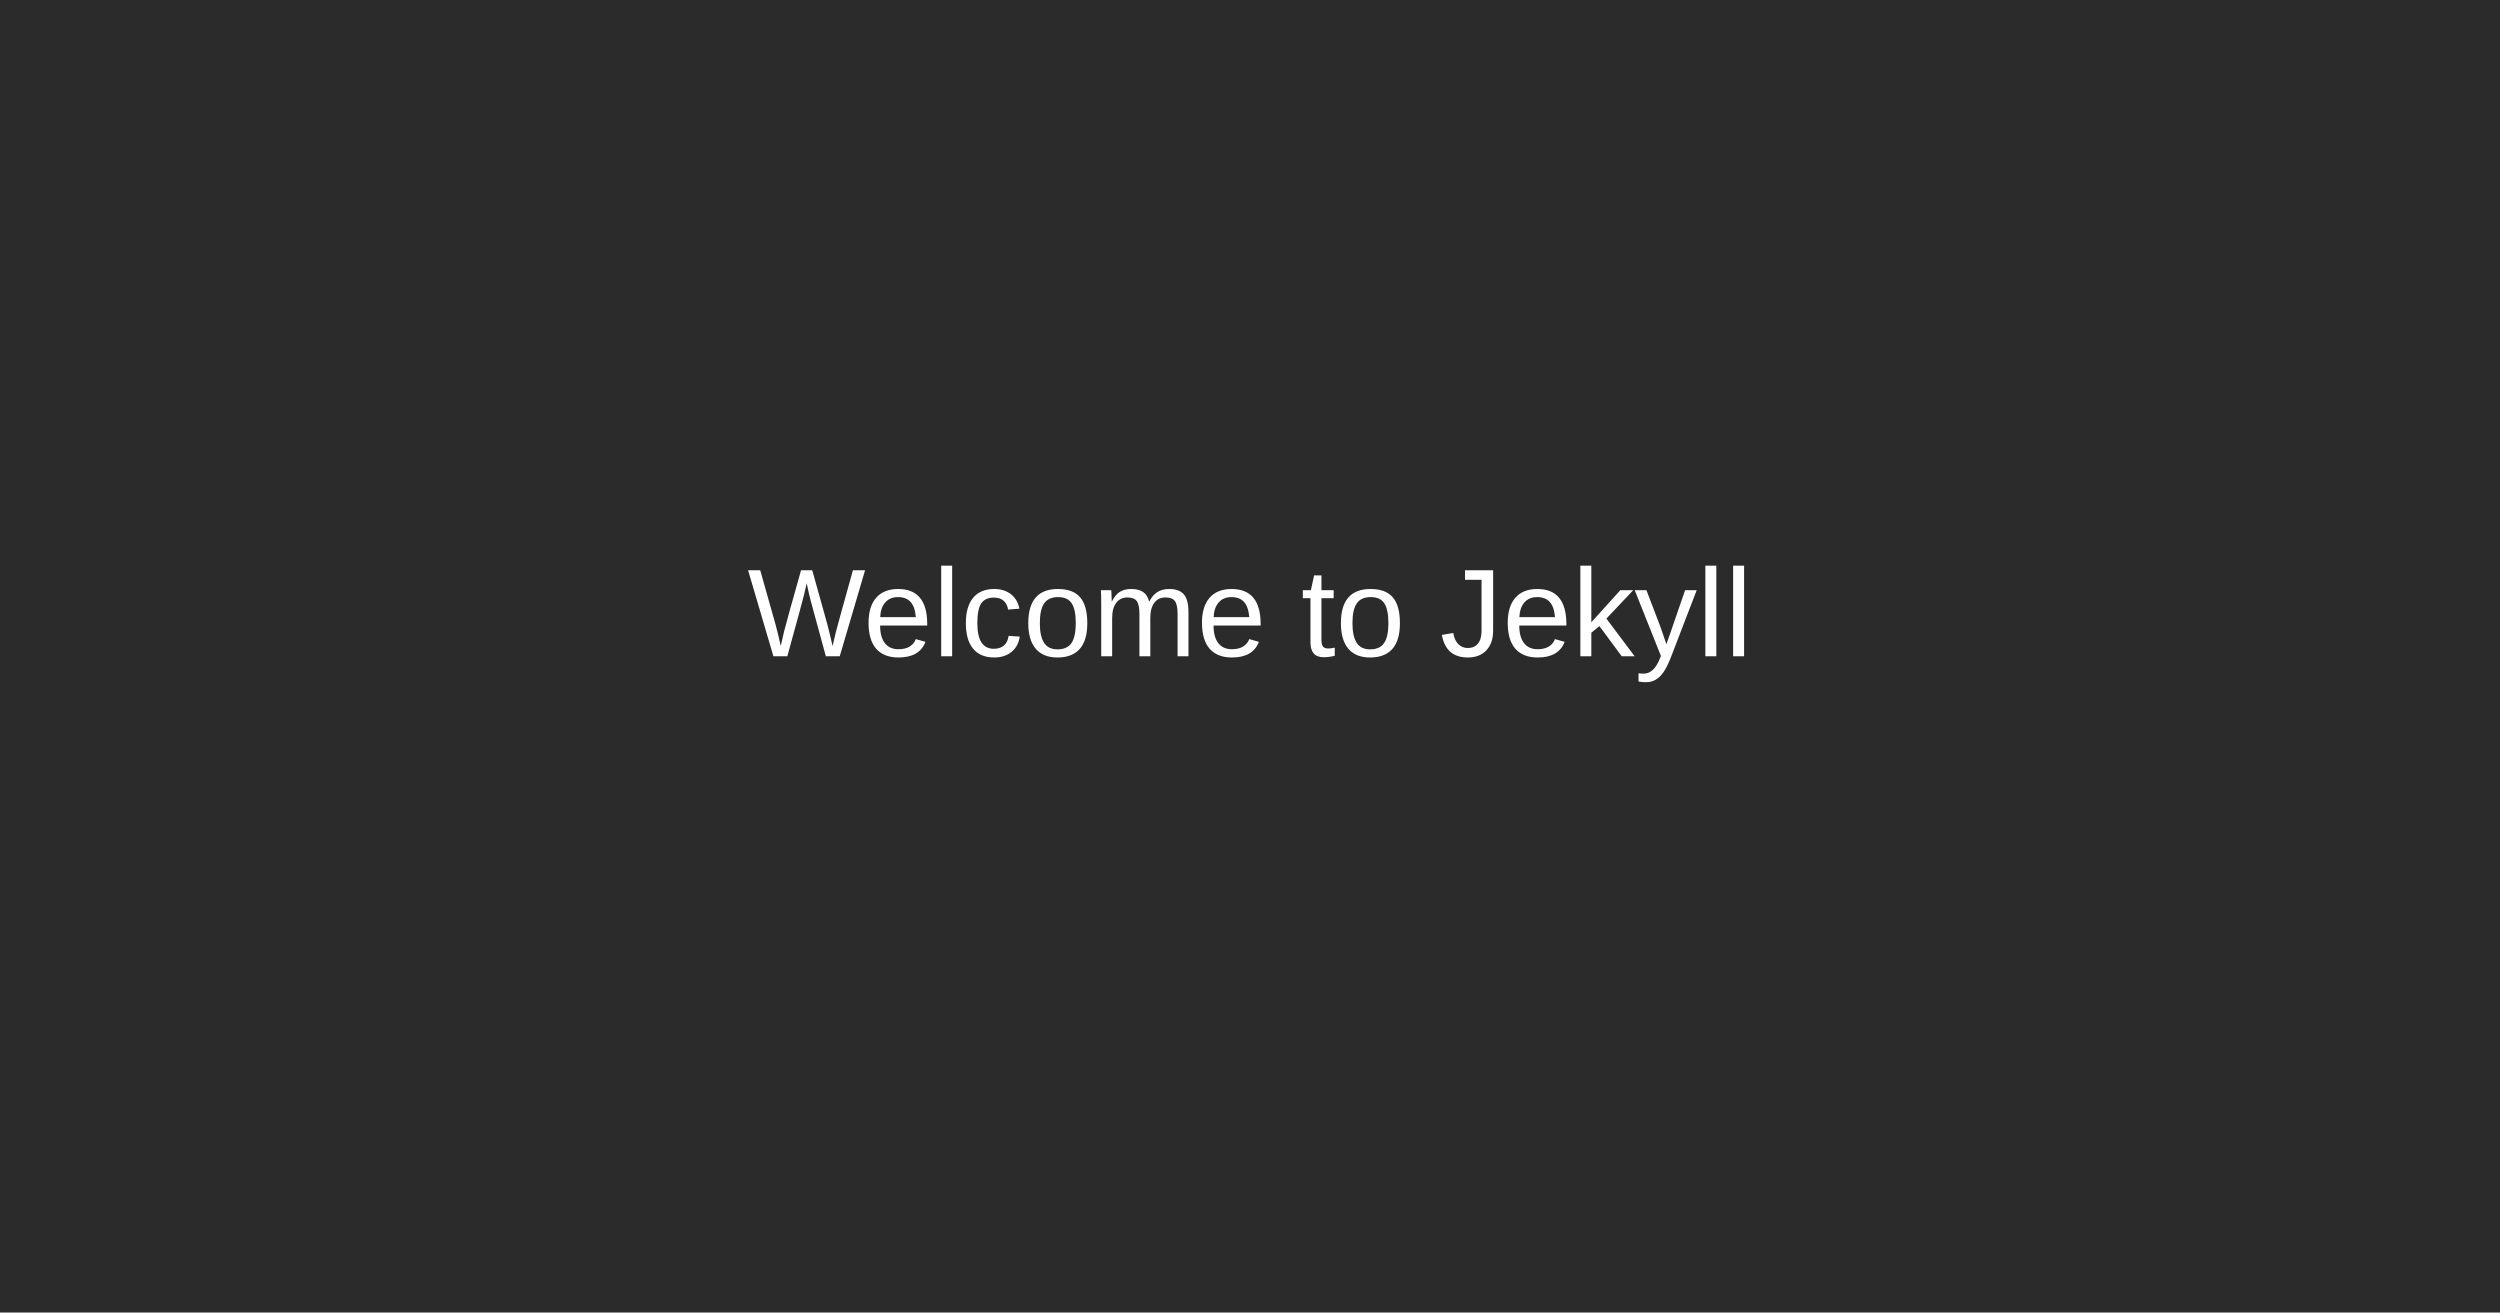
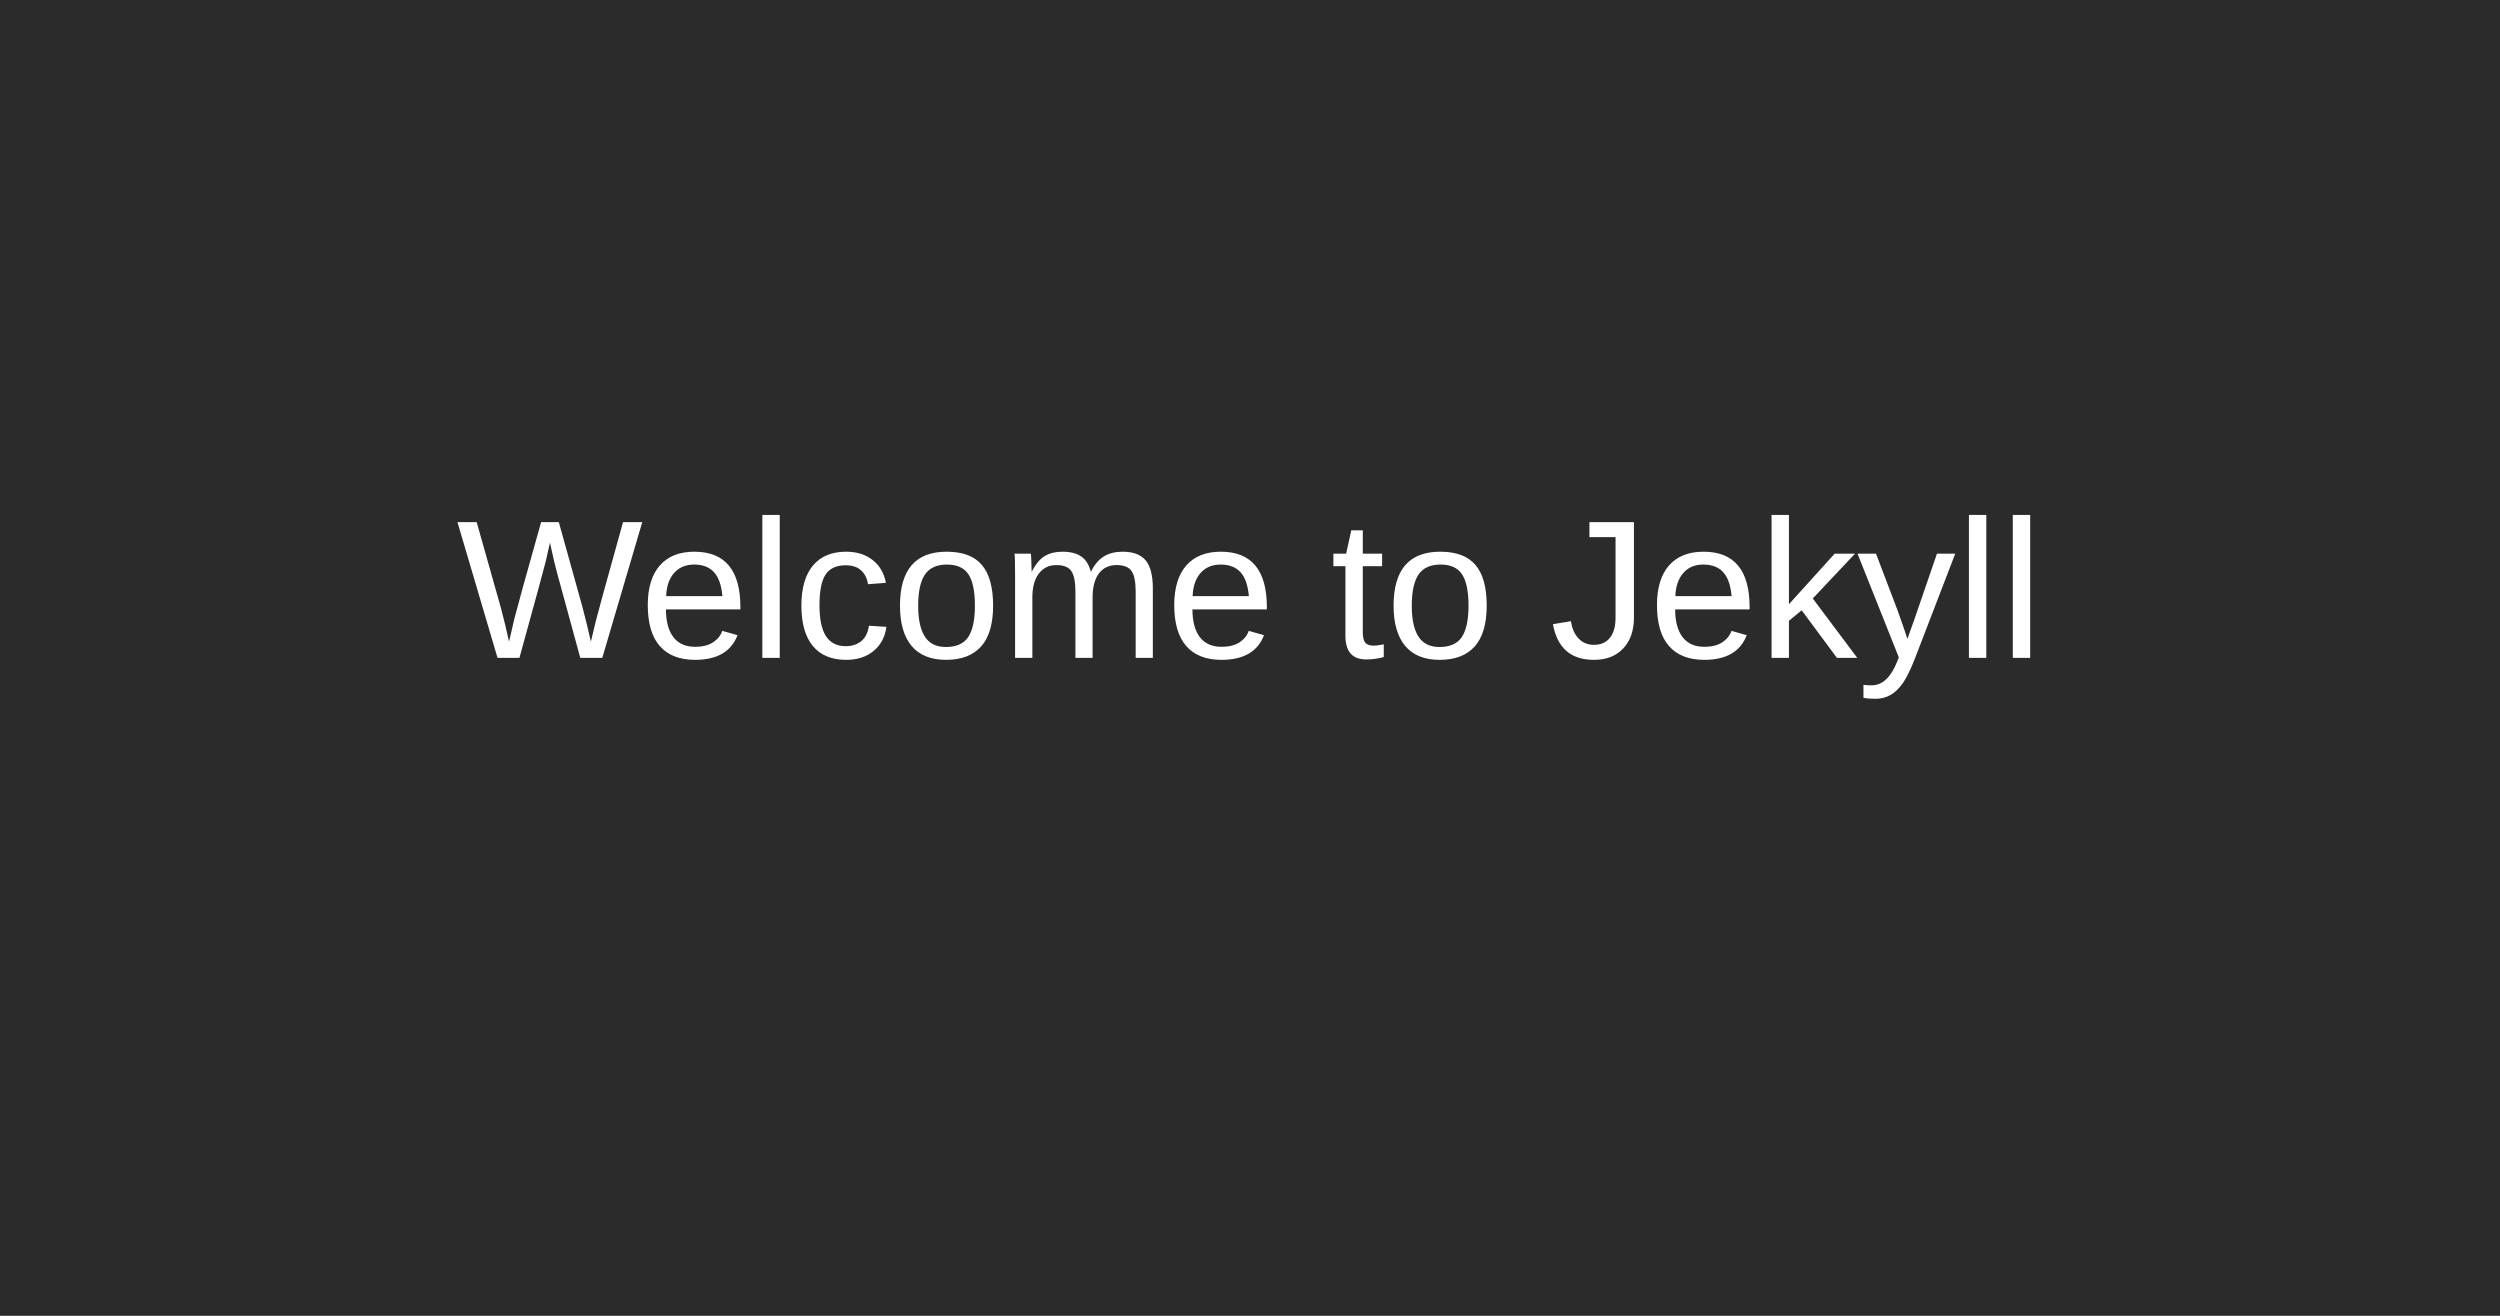
- <svg xmlns="http://www.w3.org/2000/svg" width="1200" height="630" viewBox="0 0 1200 630">
-   <rect width="1200" height="630" fill="#2B2B2B" />
-   <text x="600" y="315" font-family="Arial" font-size="60" fill="white" text-anchor="middle">
+ <svg xmlns="http://www.w3.org/2000/svg" width="380" height="200" viewBox="0 0 380 200">
+   <rect width="380" height="200" fill="#2B2B2B" />
+   <text x="190" y="100" font-family="Arial" font-size="30" fill="white" text-anchor="middle">
        Welcome to Jekyll
    </text>
</svg>
